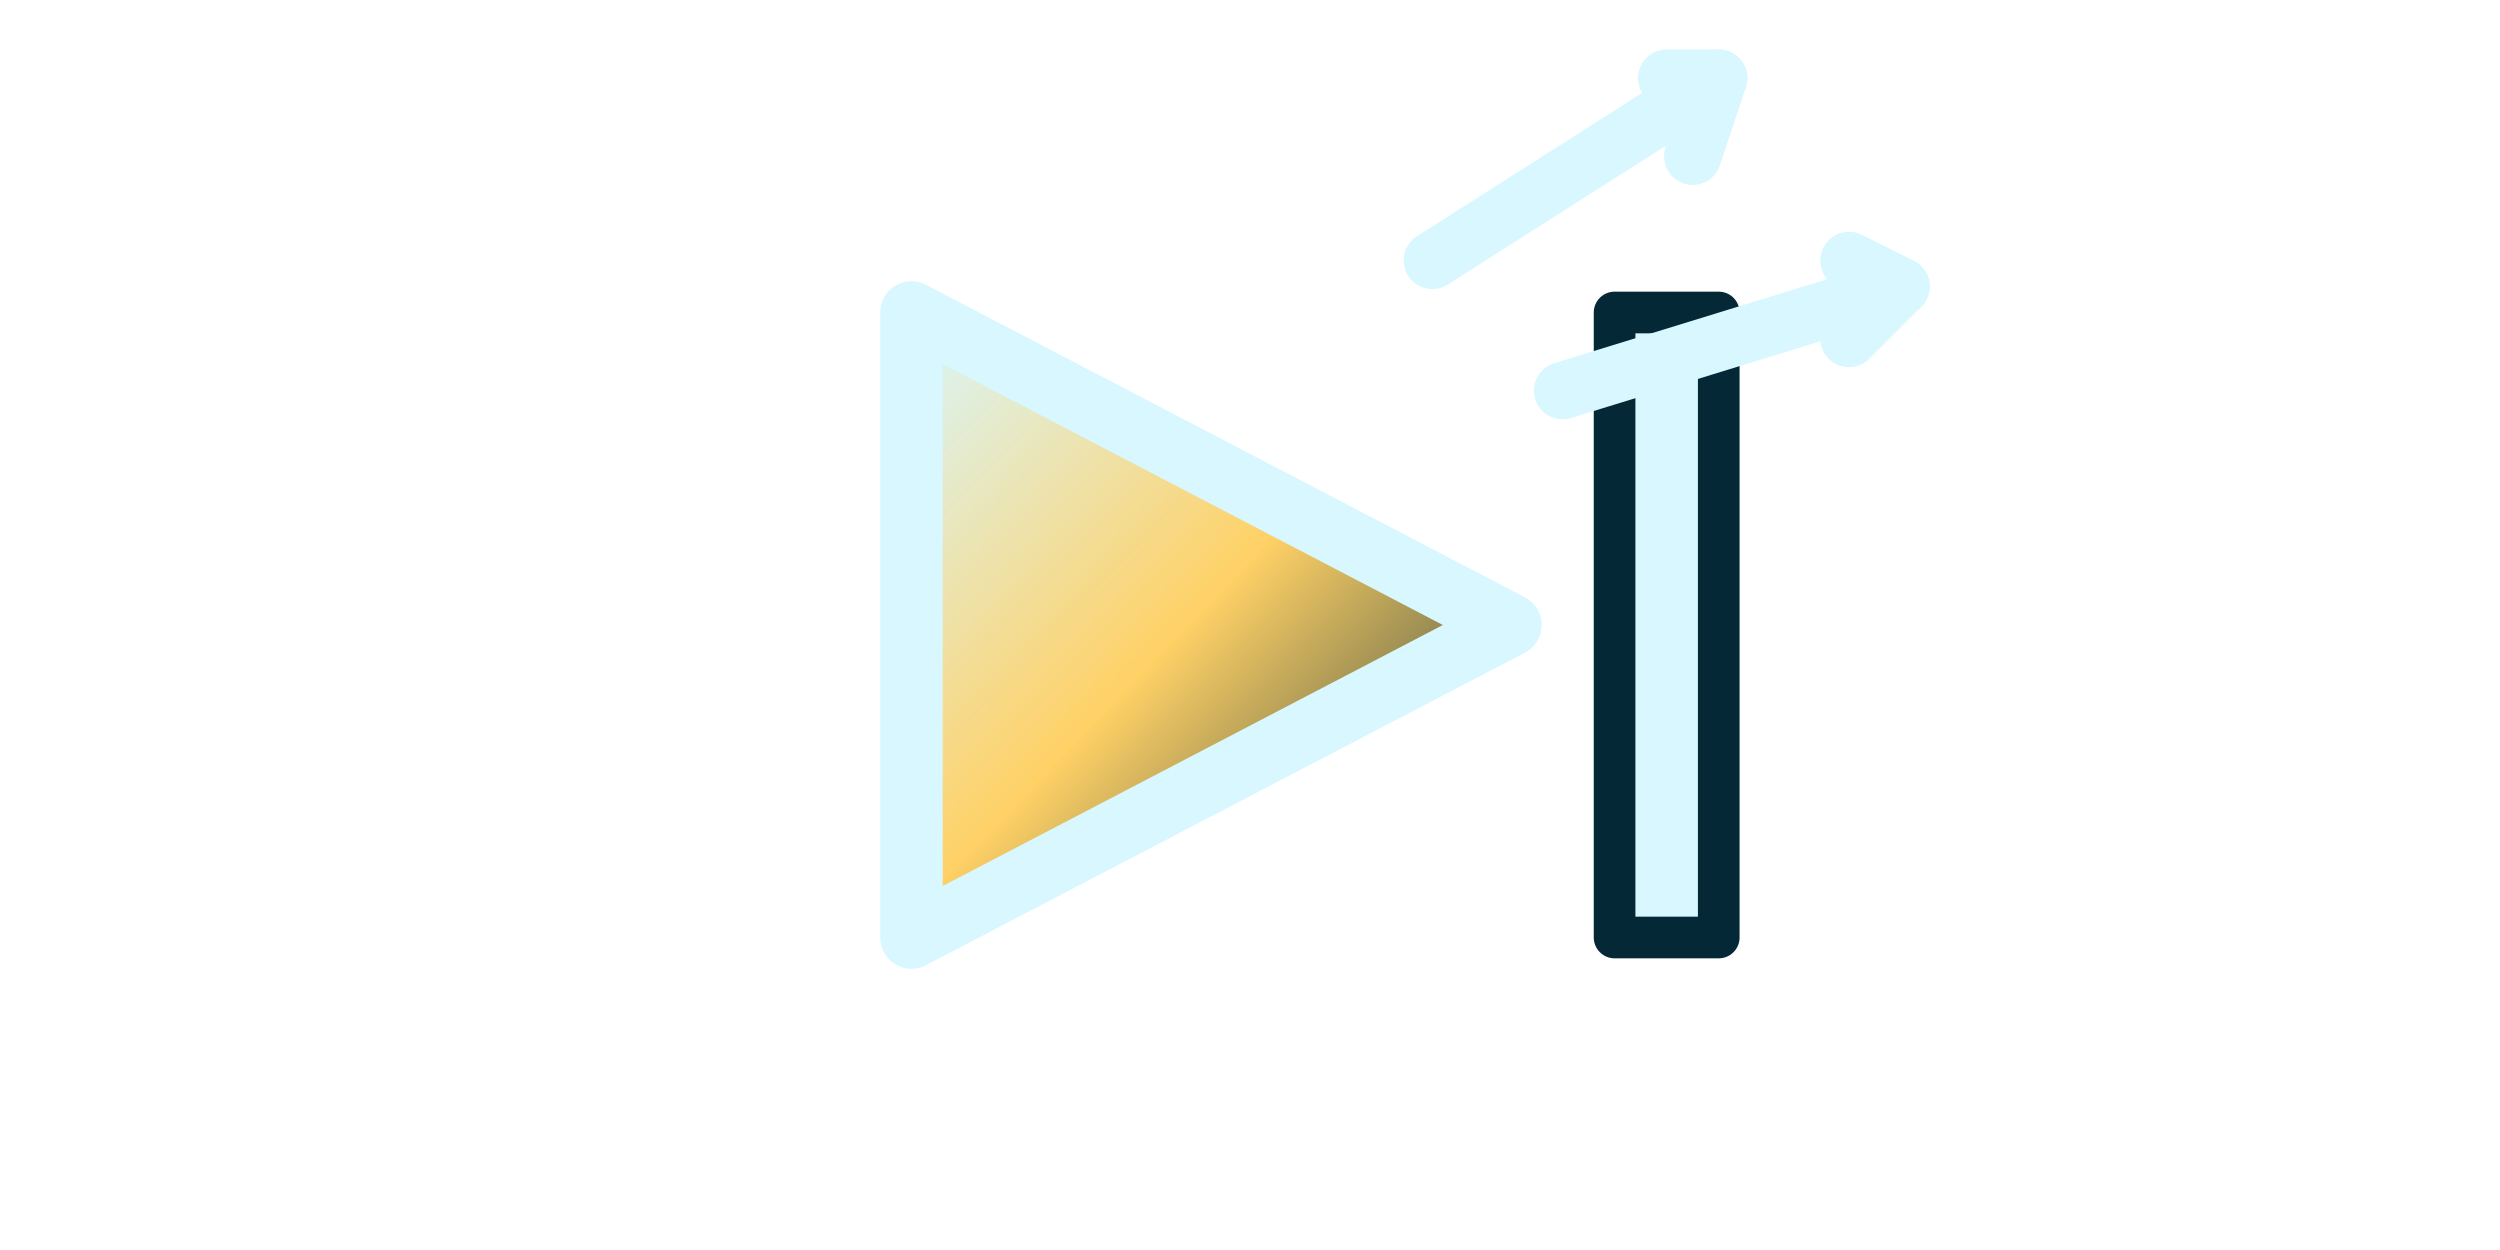
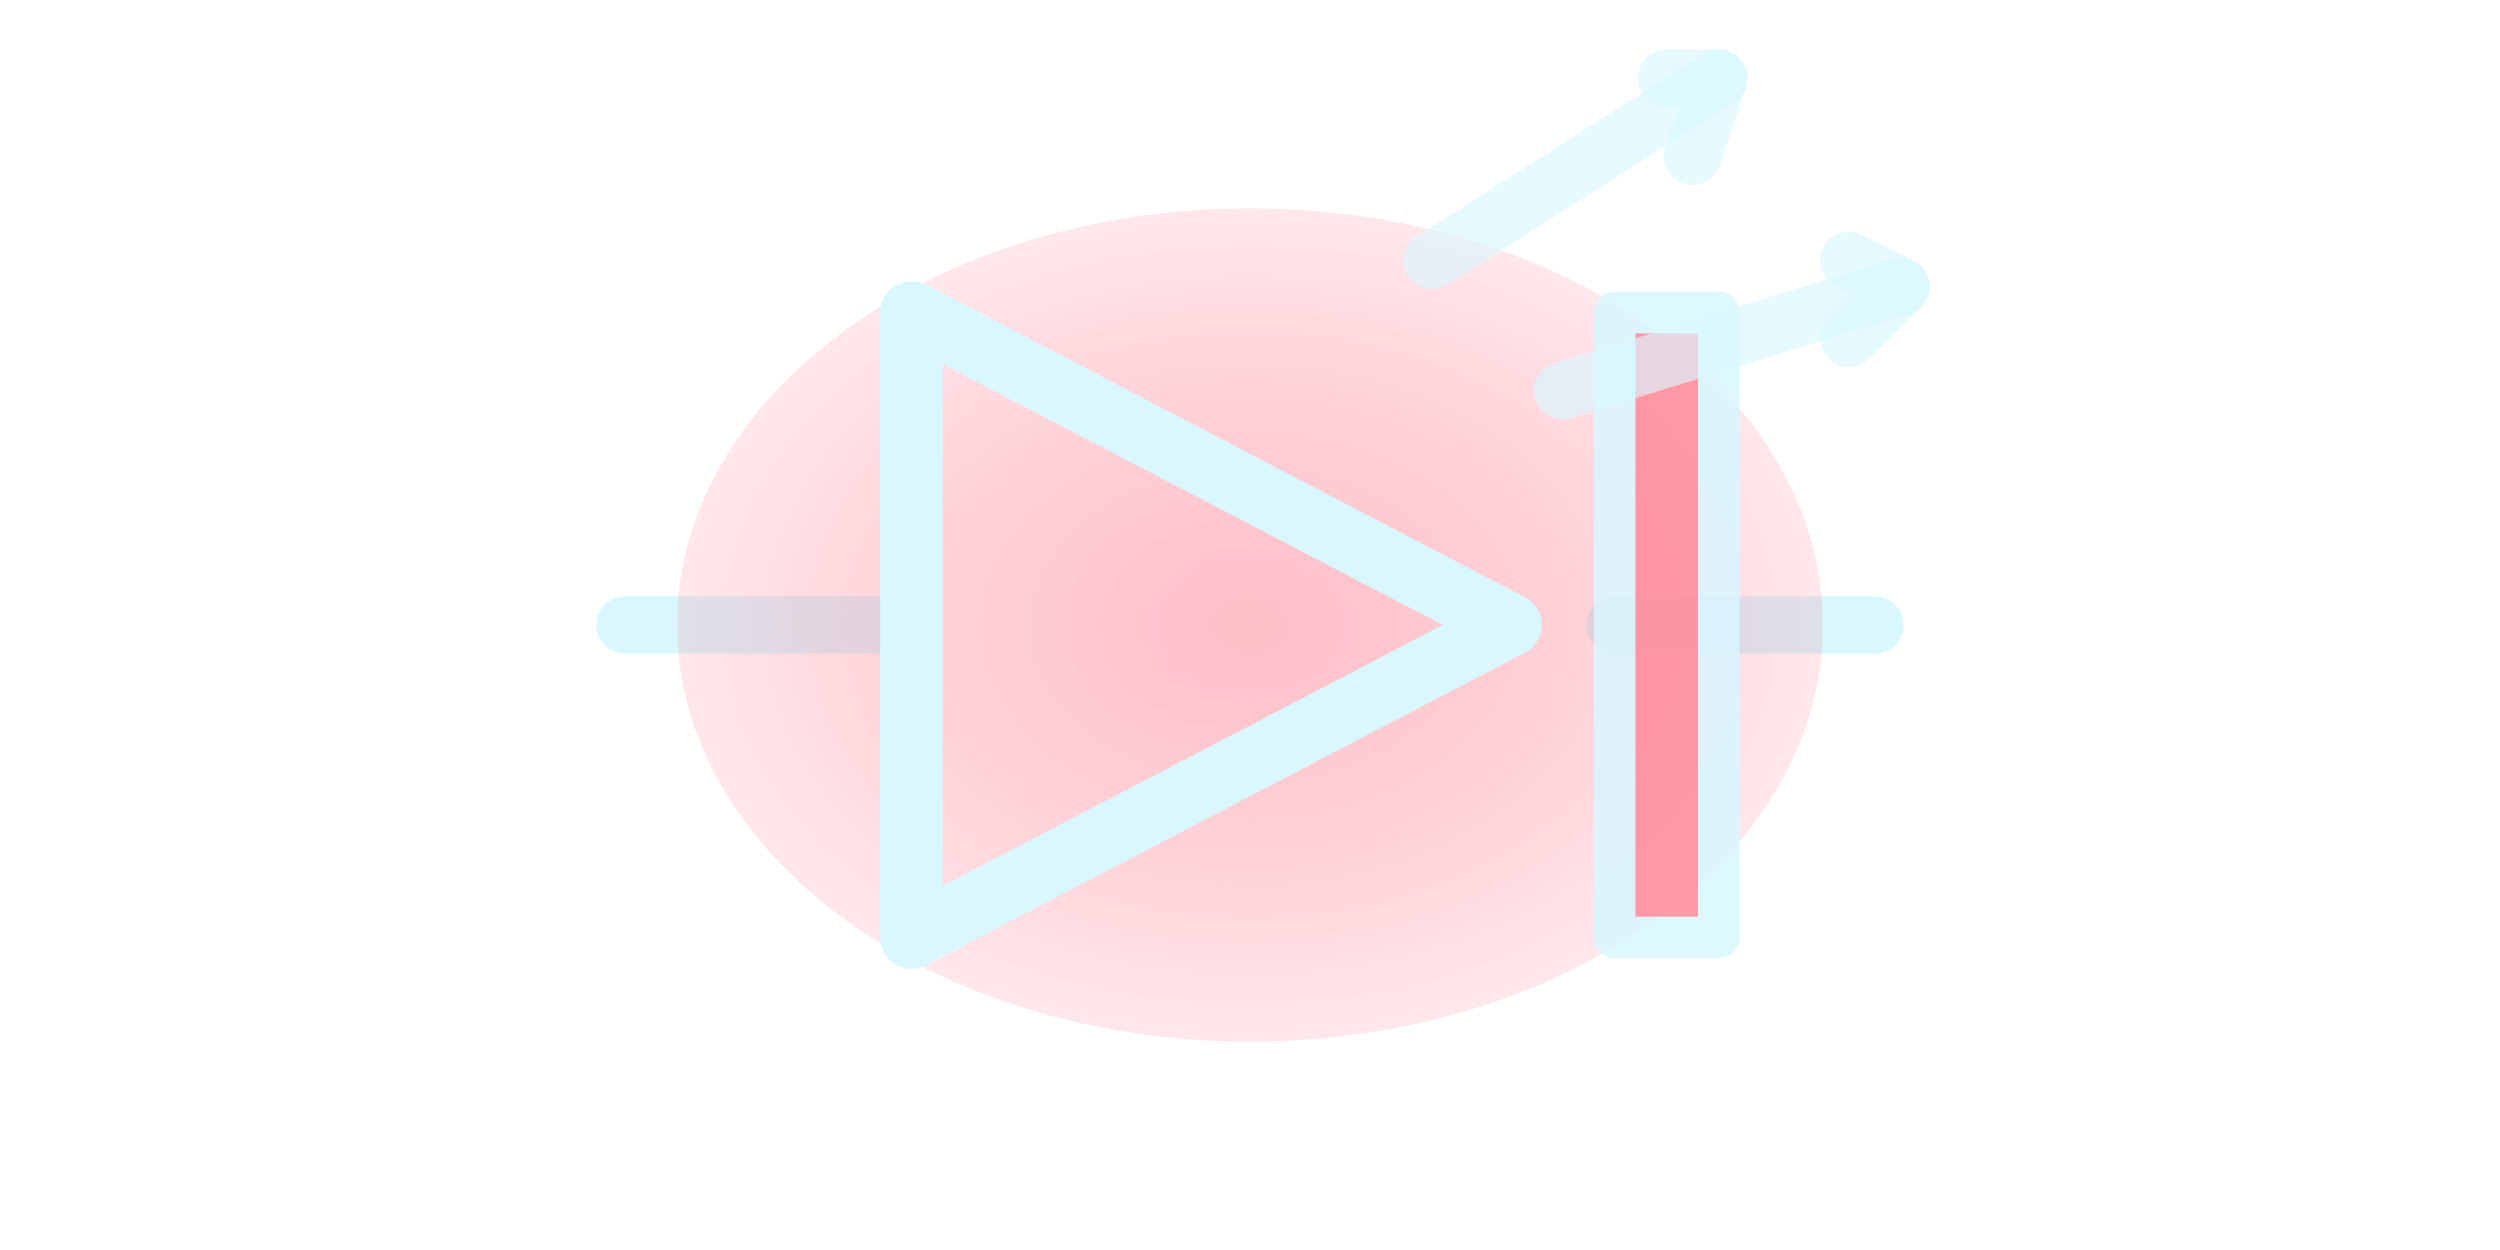
- <svg xmlns="http://www.w3.org/2000/svg" viewBox="0 0 96 48" role="img" aria-label="LED diode" data-component-shape="led-diode" data-terminal-left="34 24" data-terminal-right="66 24">
+ <svg xmlns="http://www.w3.org/2000/svg" viewBox="0 0 96 48" role="img" aria-label="Red energy node LED" data-component-shape="led-diode" data-terminal-left="34 24" data-terminal-right="66 24">
  <defs>
-     <linearGradient id="spr-component-basic-yellow-normal-body" x1="0" y1="0" x2="1" y2="1">
-       <stop offset="0" stop-color="#d8f7ff" />
-       <stop offset="0.48" stop-color="#ffd166" />
-       <stop offset="1" stop-color="#052836" />
-     </linearGradient>
-     <radialGradient id="spr-component-basic-yellow-normal-glow" cx="50%" cy="50%" r="60%">
-       <stop offset="0" stop-color="#d8f7ff" stop-opacity="0.55" />
-       <stop offset="1" stop-color="#ffd166" stop-opacity="0" />
+     <radialGradient id="spr-component-basic-yellow-normal-glow" cx="50%" cy="50%" r="70%">
+       <stop offset="0" stop-color="#ff8a9a" stop-opacity="0.55" />
+       <stop offset="1" stop-color="#ff5d73" stop-opacity="0" />
    </radialGradient>
  </defs>
-   <path d="M35 12L58 24L35 36Z" fill="url(#spr-component-basic-yellow-normal-body)" stroke="#d8f7ff" stroke-width="2.4" stroke-linejoin="round" />
-   <path d="M62 12L66 12L66 36L62 36Z" fill="#d8f7ff" stroke="#052836" stroke-width="1.6" stroke-linejoin="round" />
-   <path d="M55 10L66 3M60 15L73 11" fill="none" stroke="#d8f7ff" stroke-width="2.2" stroke-linecap="round" />
-   <path d="M64 3L66 3L65 6M71 10L73 11L71 13" fill="none" stroke="#d8f7ff" stroke-width="2.2" stroke-linecap="round" stroke-linejoin="round" />
+   <path d="M24 24H34M62 24H72" fill="none" stroke="#d8f7ff" stroke-width="2.2" stroke-linecap="round" />
+   <ellipse cx="48" cy="24" rx="22" ry="16" fill="url(#spr-component-basic-yellow-normal-glow)" />
+   <path d="M35 12L58 24L35 36Z" fill="none" stroke="#d8f7ff" stroke-width="2.4" stroke-linejoin="round" />
+   <path d="M62 12L66 12L66 36L62 36Z" fill="#ff8a9a" stroke="#d8f7ff" stroke-width="1.6" stroke-linejoin="round" opacity="0.85" />
+   <path d="M55 10L66 3M60 15L73 11" fill="none" stroke="#d8f7ff" stroke-width="2.2" stroke-linecap="round" opacity="0.65" />
+   <path d="M64 3L66 3L65 6M71 10L73 11L71 13" fill="none" stroke="#d8f7ff" stroke-width="2.2" stroke-linecap="round" stroke-linejoin="round" opacity="0.65" />
</svg>
